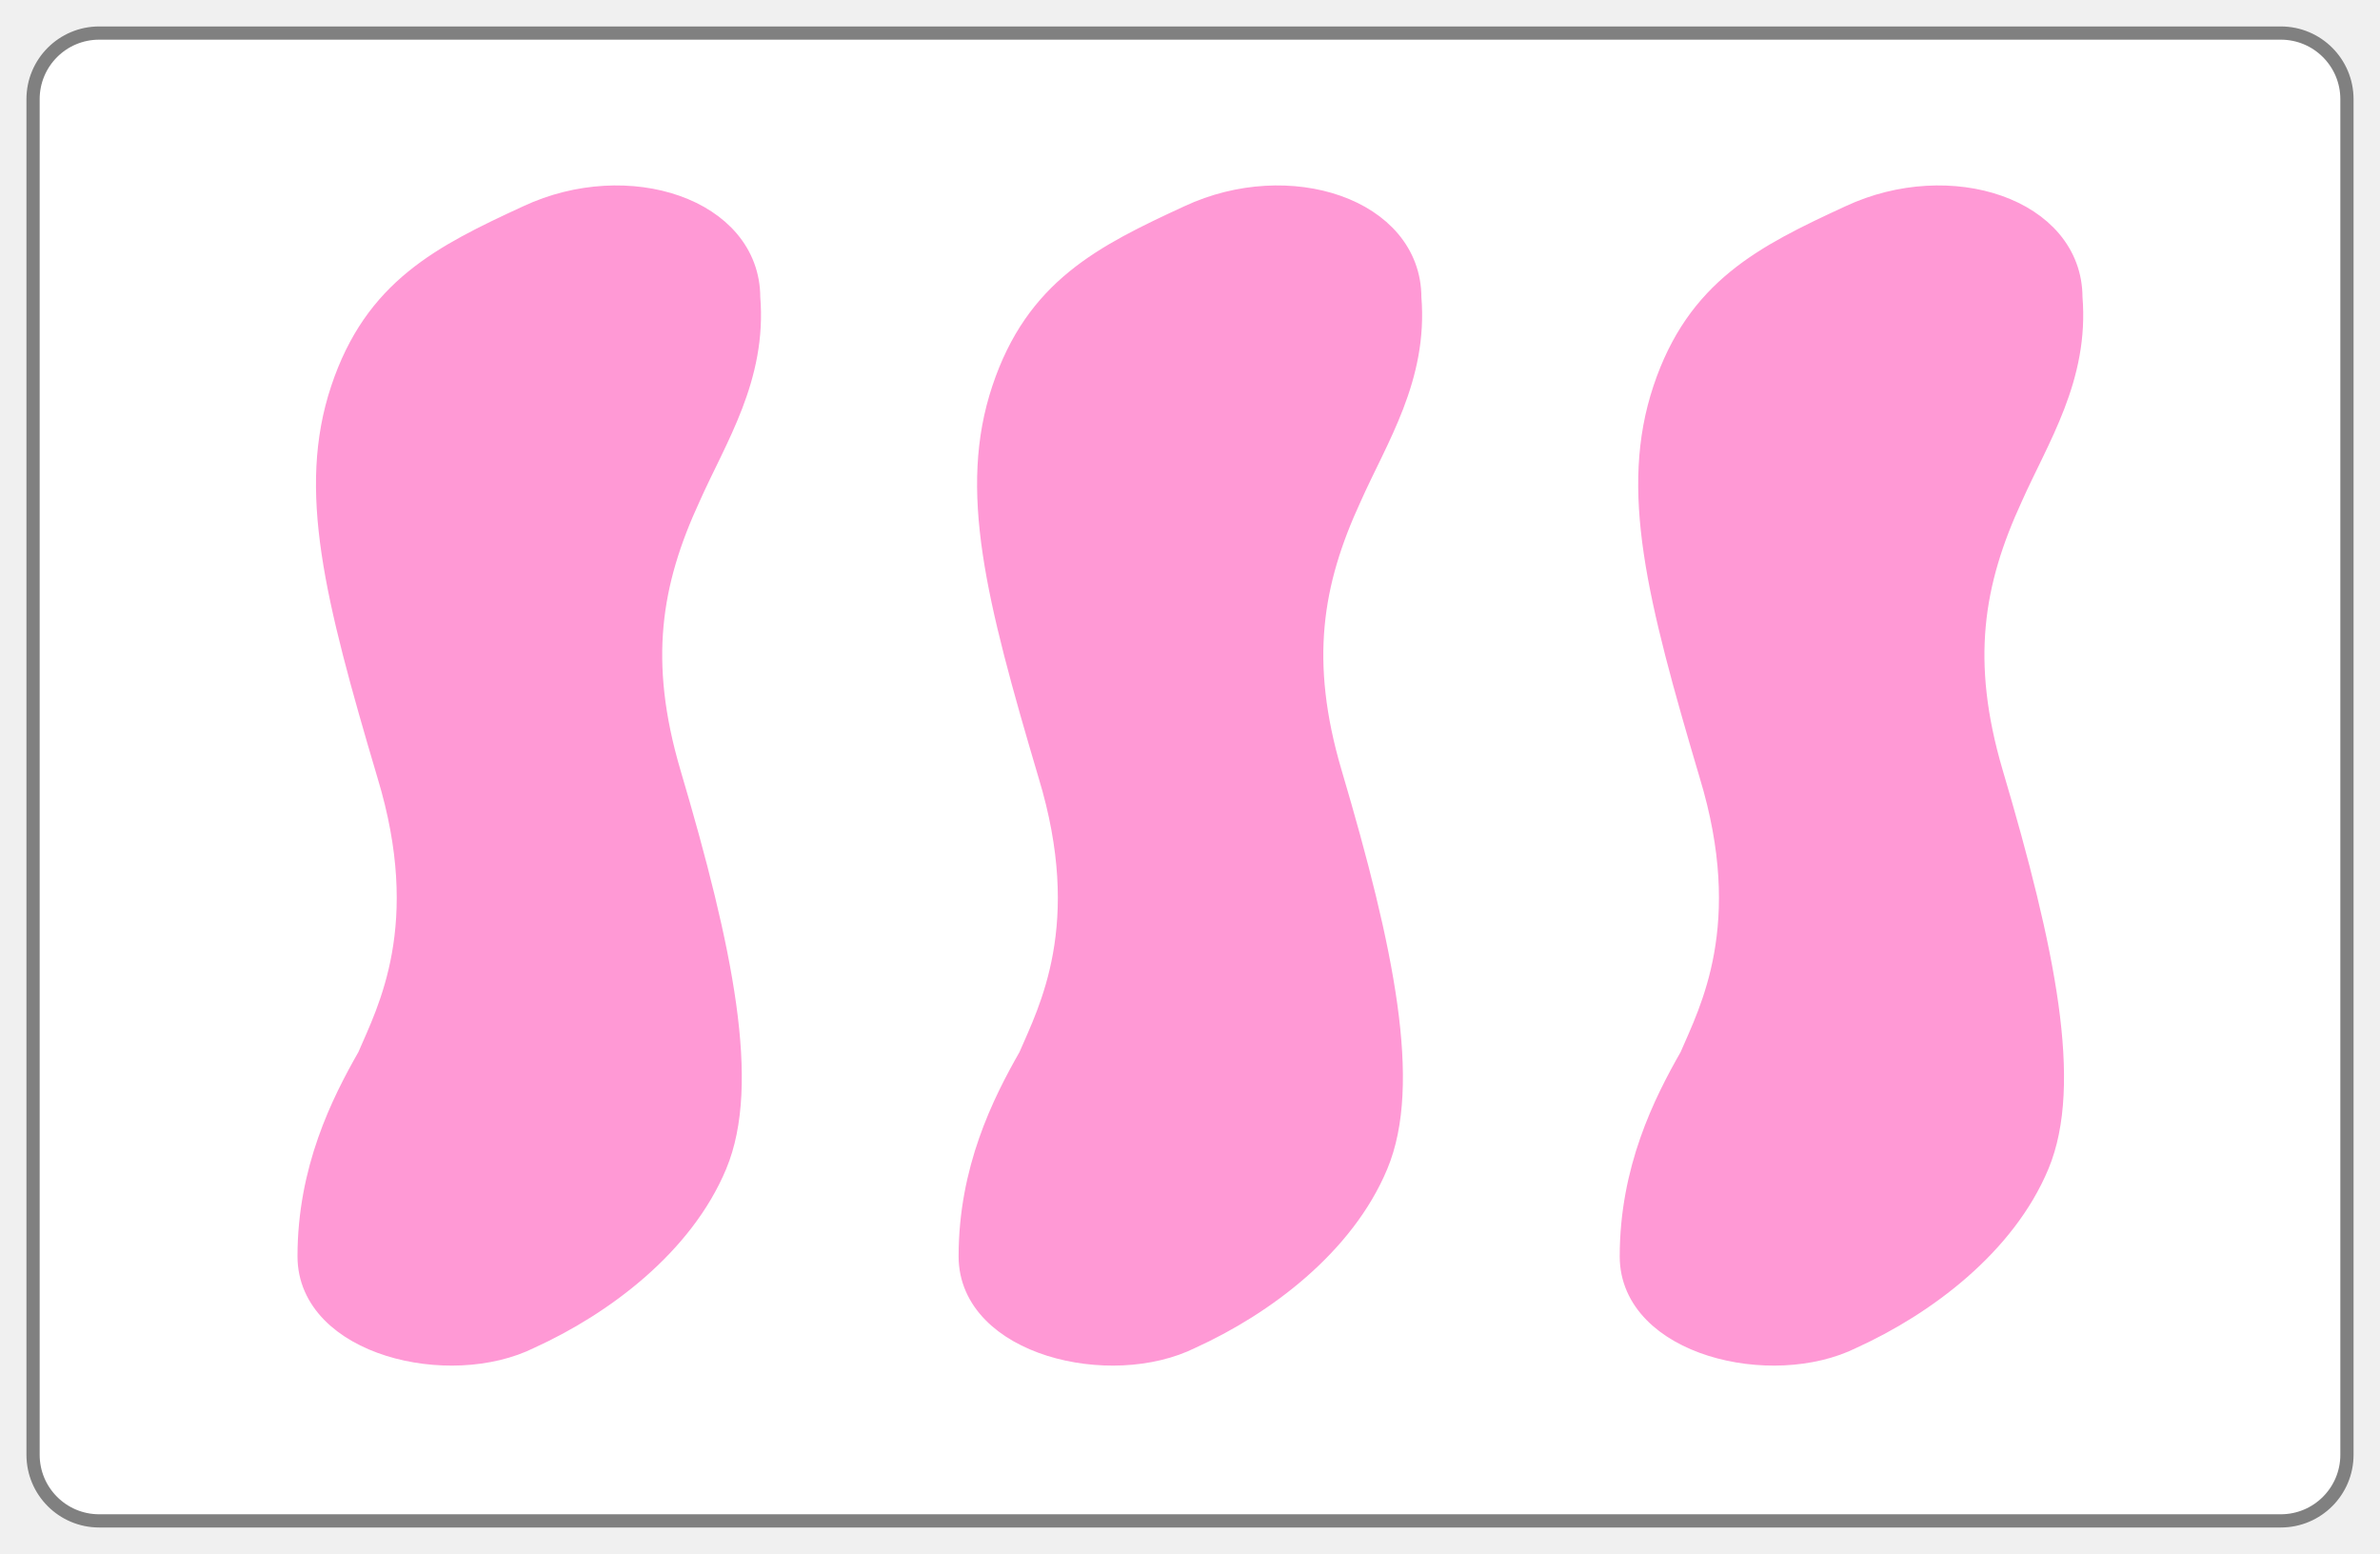
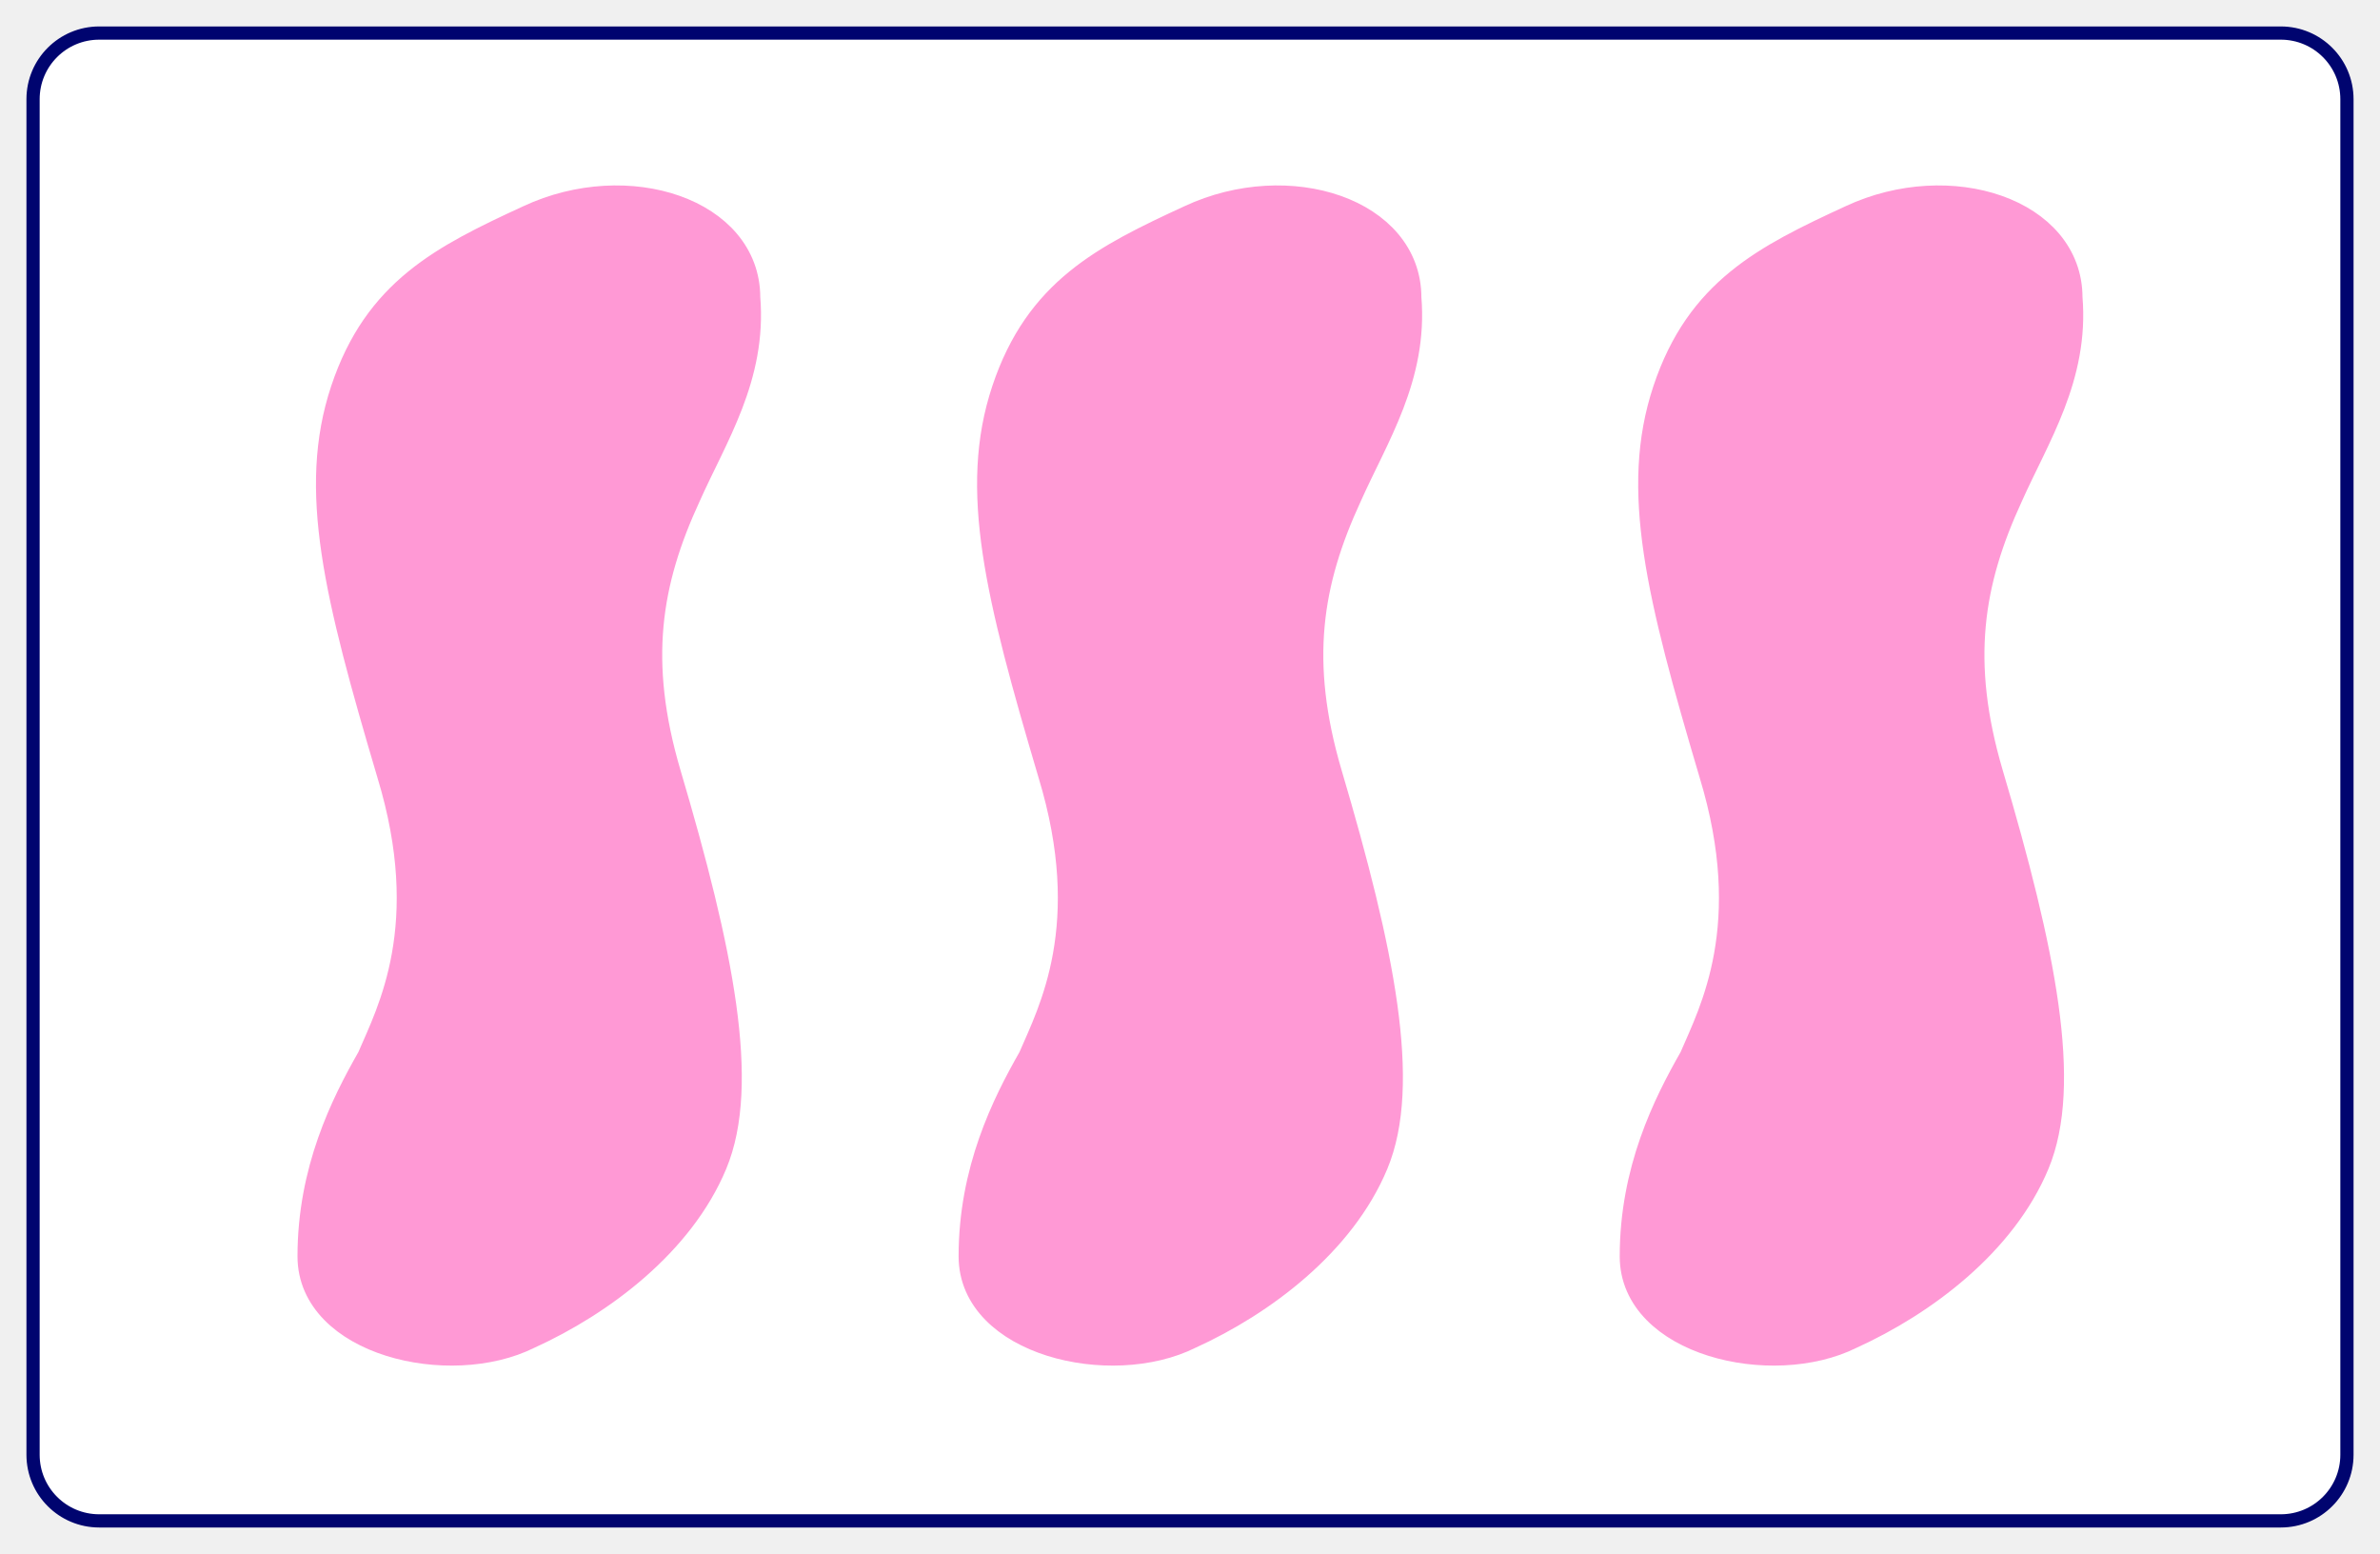
<svg xmlns="http://www.w3.org/2000/svg" xmlns:xlink="http://www.w3.org/1999/xlink" version="1.1" height="235" width="360">
  <defs>
    <path class="setcolor setline" id="shape" d="m 180,33 c -13,6 -23,11 -28,26 -5,15 -1,31 7,58 7,23 0,36 -3,43 -4,7 -9,17 -9,30 0,13 21,18 33,12 11,-5 23,-14 28,-26 5,-12 1,-32 -7,-59 -5,-17 -3,-29 3,-42 4,-9 10,-18 9,-30 0,-13 -18,-19 -33,-12 z" />
    <style type="text/css">
      .setcolor {
        stroke: #ff99d5;
        fill: #ff99d5;
      }
      .setline {
        stroke-width: 4;
        stroke-linejoin: round;
      }
    </style>
  </defs>
-   <rect x="5" y="5" height="225" width="350" rx="10" ry="10" fill="white" stroke="grey" stroke-width="2" />
+   <rect x="5" y="5" height="225" width="350" rx="10" ry="10" fill="white" stroke="#00046f" stroke-width="2" />
  <use x="-100" xlink:href="#shape" />
  <use xlink:href="#shape" />
  <use x="100" xlink:href="#shape" />
</svg>
